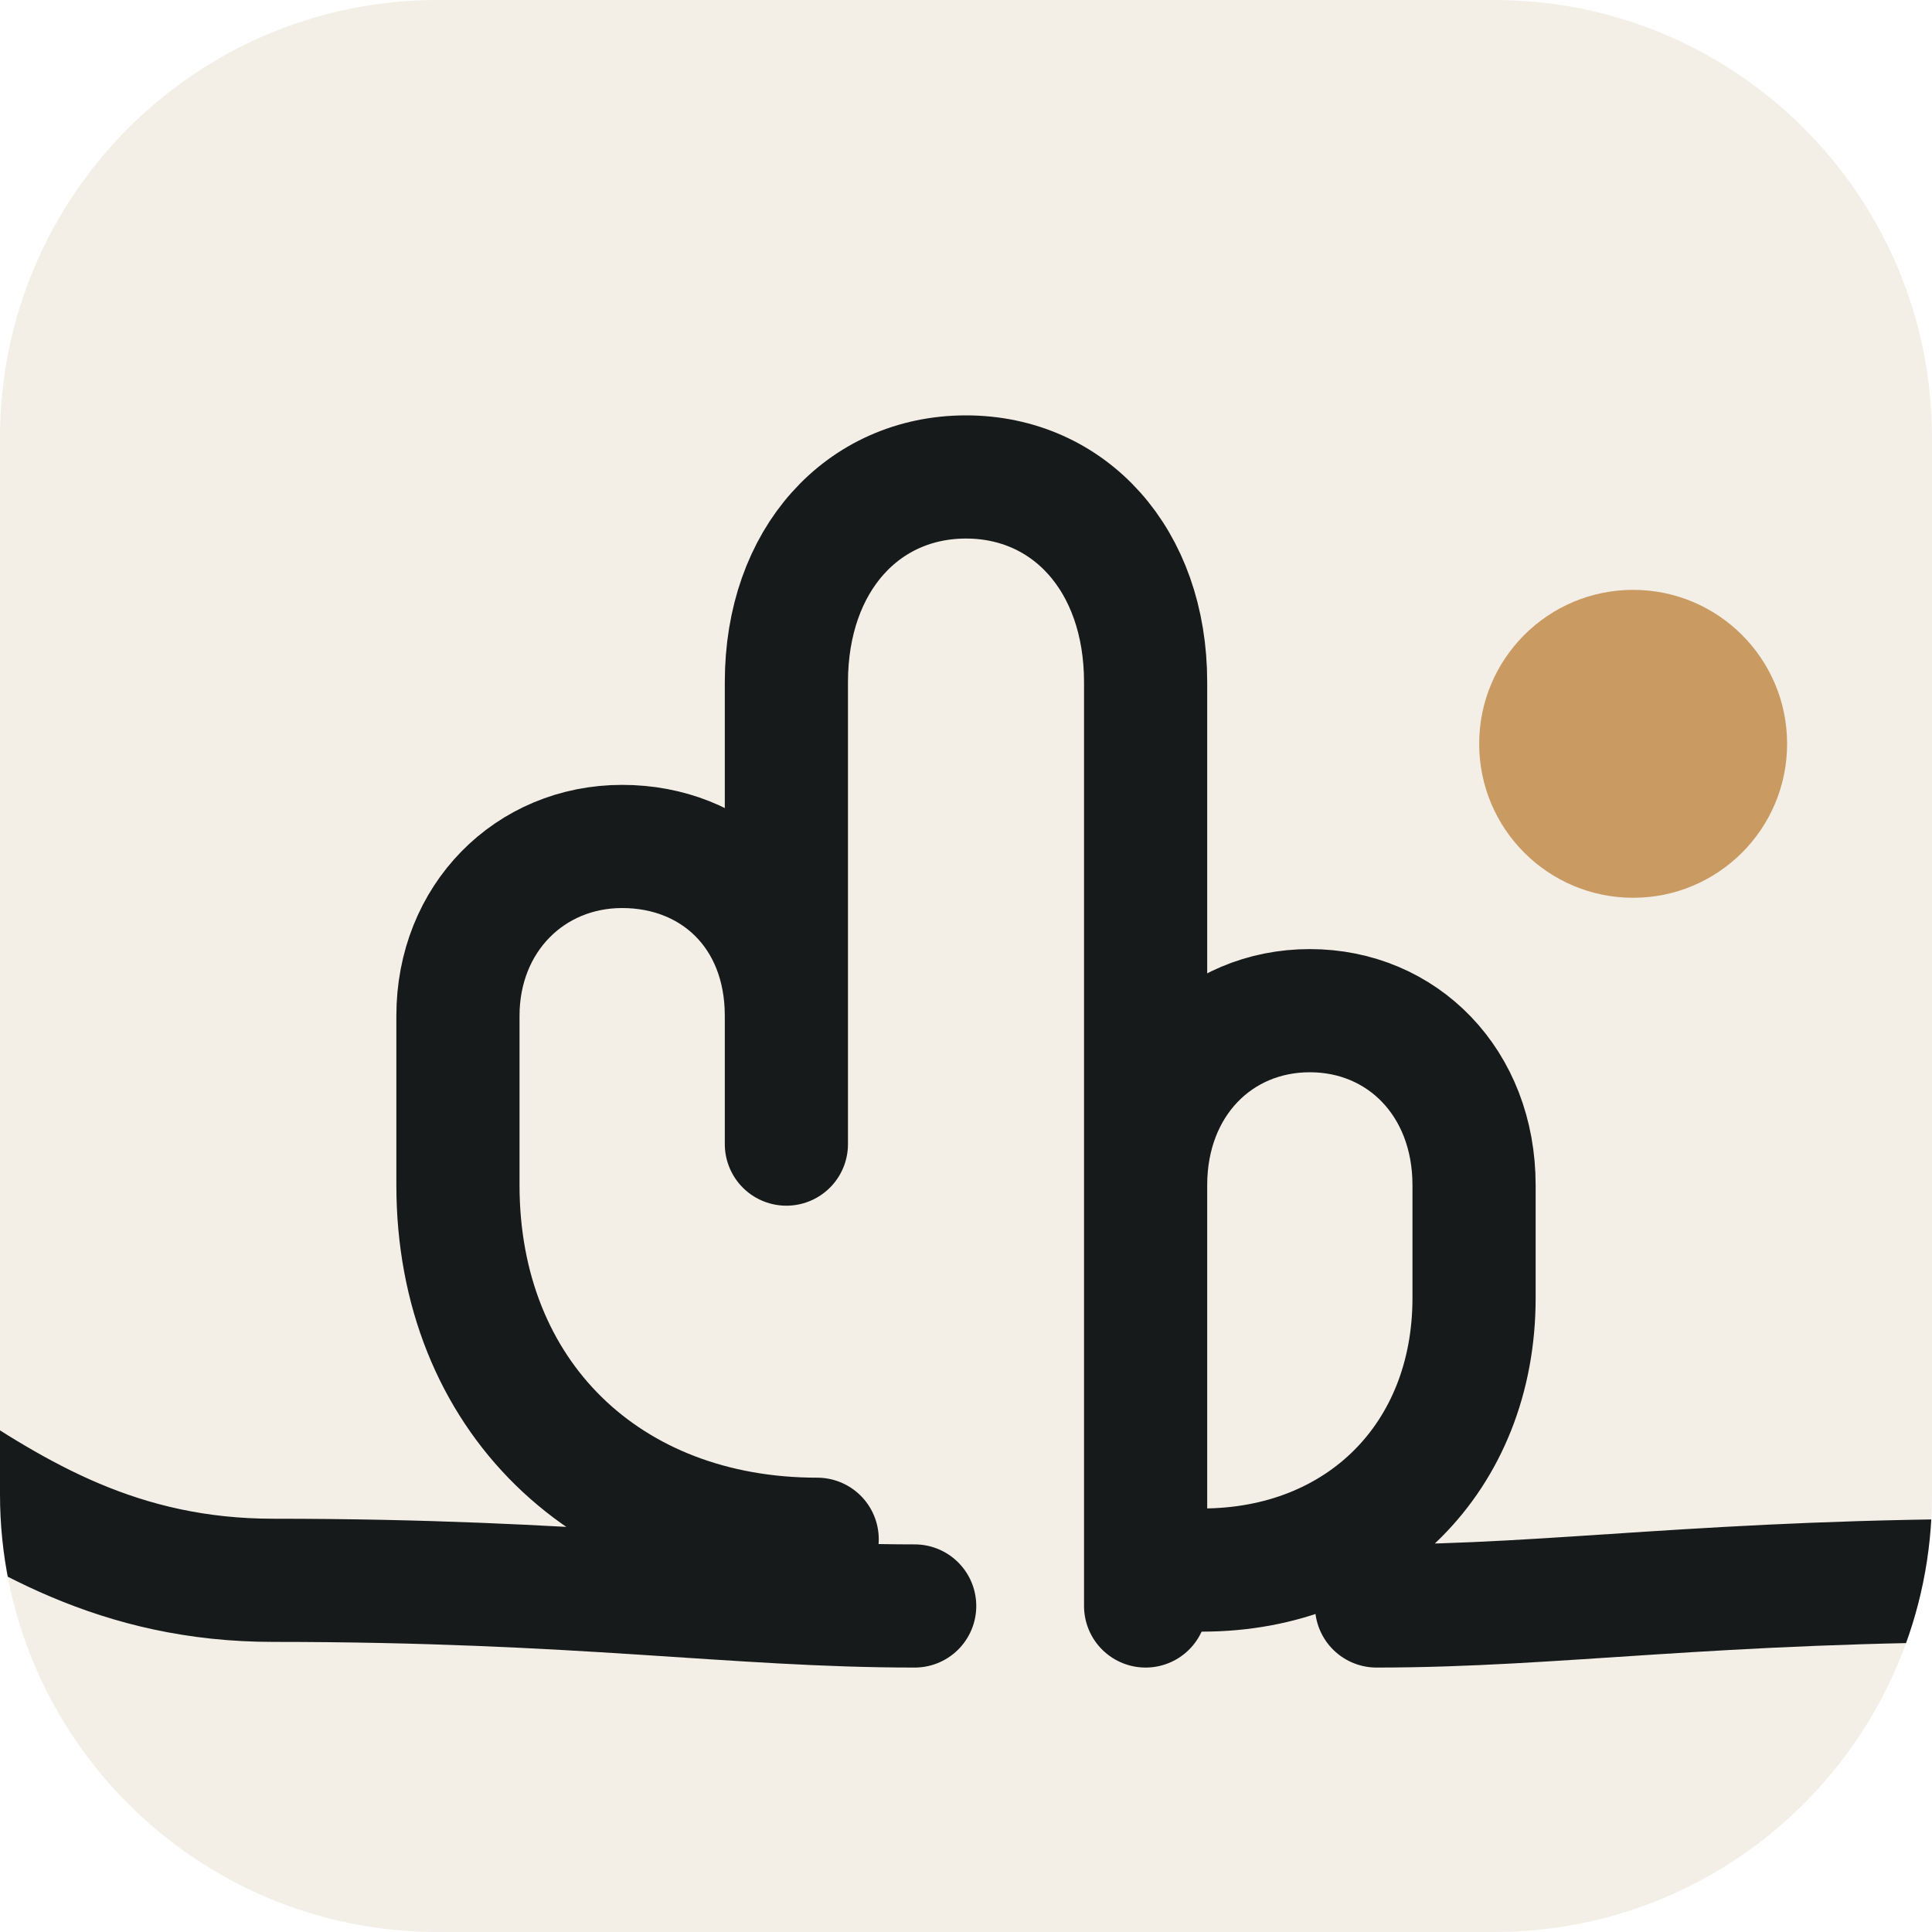
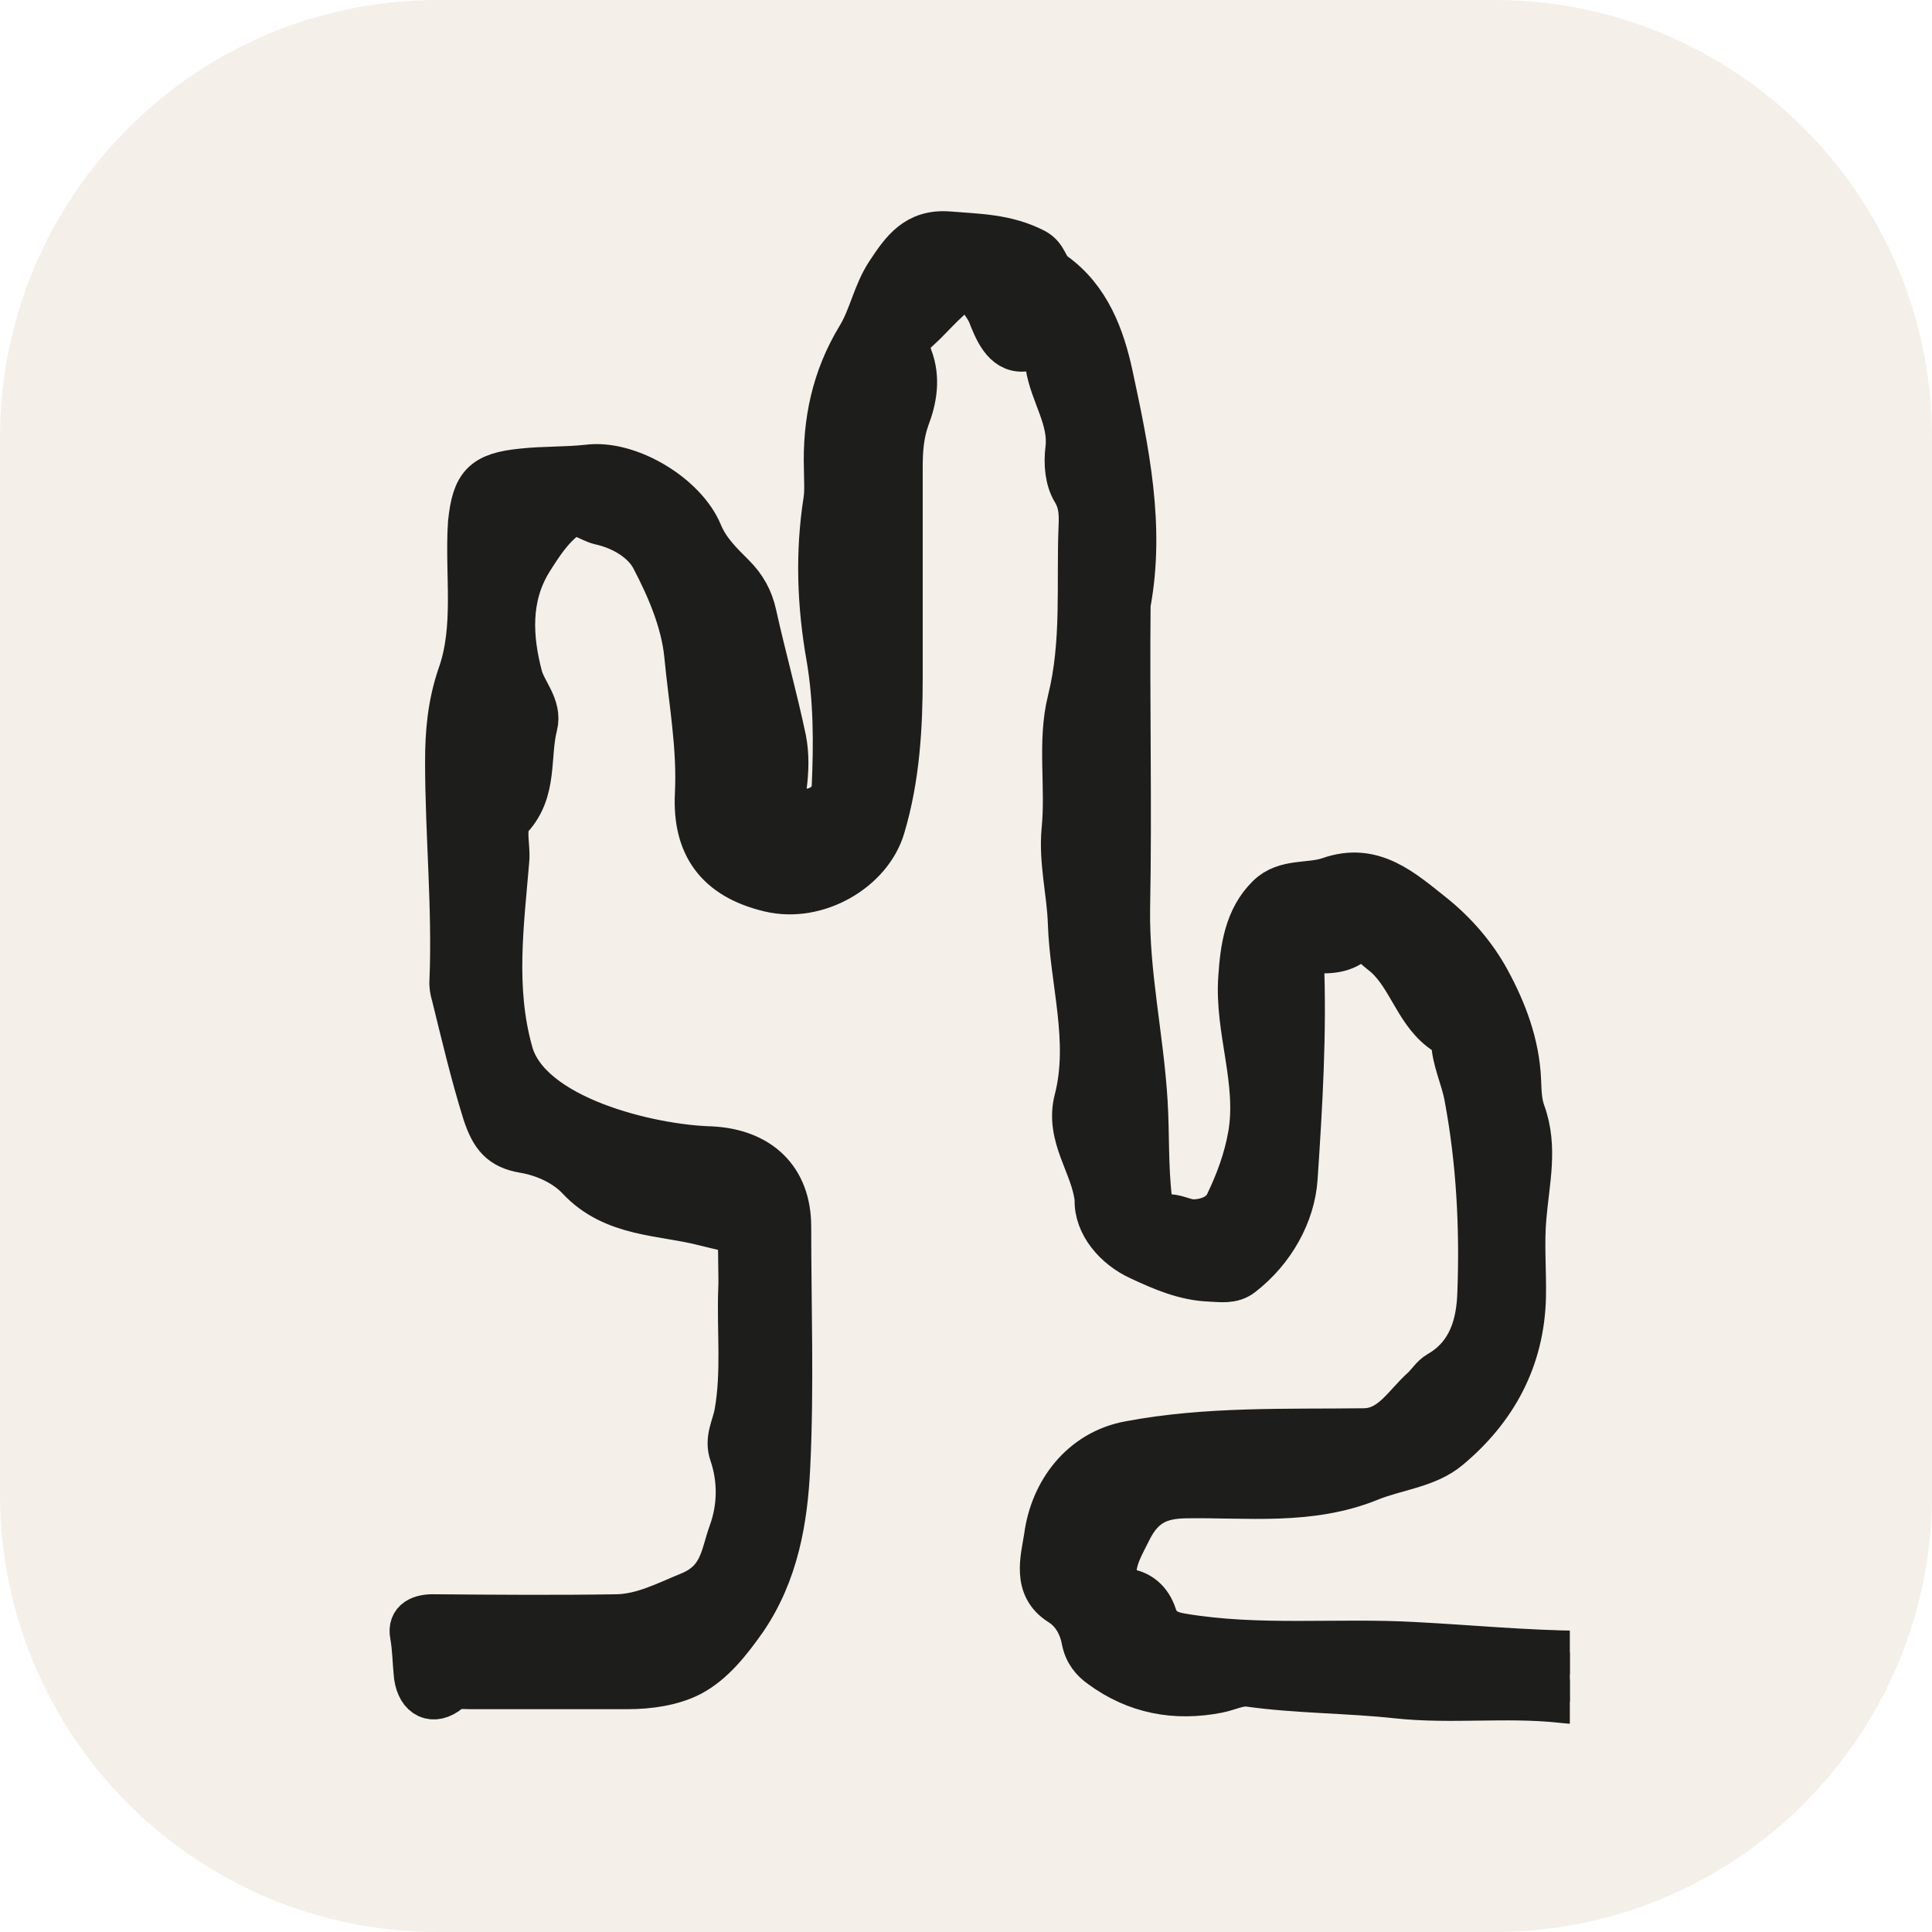
<svg xmlns="http://www.w3.org/2000/svg" viewBox="0 0 256 256" role="img" aria-label="Cardon Digital">
  <defs>
-     <clipPath id="tile">
-       <rect width="256" height="256" rx="58" />
+     <clipPath id="cactus">
+       <rect x="110" y="227" width="248" height="322" />
    </clipPath>
  </defs>
-   <rect width="256" height="256" rx="58" fill="#F3EEE6" />
-   <g clip-path="url(#tile)">
-     <g transform="translate(-256.2 -4.8) scale(0.68)">
-       <path d="M175 315 C225 315 240 265 300 265 C350 265 370 315 430 315 M770 315 C830 315 850 265 900 265 C960 265 975 315 1025 315 M600 320 L600 140 C600 116 585 100 565 100 C545 100 530 116 530 140 L530 230 M530 205 C530 185 516 172 498 172 C480 172 466 186 466 205 L466 238 C466 279 495 307 536 307 M600 238 C600 218 614 204 632 204 C650 204 664 218 664 238 L664 260 C664 291 642 313 611 313 M430 315 C490 315 520 320 555 320 M645 320 C680 320 710 315 770 315" fill="none" stroke="#161A1B" stroke-width="24" stroke-linecap="round" stroke-linejoin="round" />
-       <circle cx="695" cy="152" r="30" fill="#C99A62" />
-     </g>
+   <rect width="256" height="256" rx="58" fill="#F4EFE8" />
+   <g transform="translate(-22.97 -122.32) scale(0.6452)">
+     <path fill="#1D1D1B" stroke="#1D1D1B" stroke-width="9" stroke-linejoin="round" clip-path="url(#cactus)" d="M235.4,247.5c-4.9,2.6-7.8,6.7-11.5,10c-1.9,1.6-1.9,3.8-1.3,5.4c1.7,4.4,0.9,8.7-0.6,12.6c-1.2,3.4-1.4,6.7-1.4,10.1 c0,14.3,0,28.6,0,42.9c0,10.5-0.6,20.8-3.6,30.9c-2.6,8.9-13.6,15.3-23.3,13c-11-2.6-15.5-9.3-15-19.7c0.5-9.7-1.3-19.2-2.2-28.7 c-0.7-6.8-3.6-13.6-6.8-19.7c-1.9-3.7-6.3-6.3-10.8-7.3c-2.2-0.5-4.7-2.7-6.6-1.5c-3.3,2.3-5.5,5.7-7.7,9.2 c-4.7,7.6-4.1,16-2.1,23.7c0.8,3.2,4.1,6.3,3.1,10.2c-1.6,6.3,0.1,13.3-5,18.9c-1.8,2-0.5,5.8-0.8,8.8 c-1.1,13.1-2.9,26.2,0.7,39.2c3.5,13.7,28.8,19.6,41.1,19.9c9.9,0.5,16.1,6.2,16.1,16.1c0,16.4,0.6,32.9-0.2,49.3 c-0.5,10.9-2.4,21.9-8.9,31.4c-3.1,4.4-6.6,8.9-11.2,11.3c-3.7,1.9-8.4,2.6-12.9,2.6c-10.8,0-21.6,0-32.4,0 c-1.4,0-2.8-0.3-4.3,0.8c-3.2,2.6-6.2,1.2-6.8-3.1c-0.3-2.8-0.3-5.6-0.8-8.4c-0.6-3,1.8-4,4.7-3.9c12.5,0.1,25,0.2,37.4,0 c5.3-0.1,10-2.6,14.9-4.6c6.6-2.7,6.7-7.8,8.4-12.5c1.9-5.2,2-10.9,0.2-16.2c-1.1-3.1,0.5-5.6,1-8.4c1.5-8.4,0.5-16.9,0.8-25.3 c0.1-1.8,0-3.6,0-5.5c0-7.4-0.3-6.2-7.2-8c-8.8-2.3-18.8-1.7-26-9.4c-2.7-2.9-7-4.9-11.2-5.6c-4.7-0.8-6.5-3-8.1-7.8 c-2.5-8-4.4-16.1-6.4-24.2c-0.3-1-0.5-2-0.4-3.1c0.6-15-0.9-30-0.9-44.9c0-6,0.5-11.7,2.5-17.6c3.6-10,1.5-20.9,2.2-31.4 c0.8-7.9,2.8-10,10.7-10.8c4.5-0.5,9-0.3,13.5-0.8c8.4-1.1,20,5.9,23.2,13.7c1.5,3.6,4.1,6.1,6.7,8.7c2.3,2.3,3.7,4.8,4.4,8 c1.9,8.6,4.3,17.1,6.1,25.7c0.6,3.1,0.5,6.4,0.1,9.5c-0.4,3.3,0.9,5.1,4,5.1c3,0,5.8-1.8,6-4.9c0.4-8.9,0.4-17.8-1.1-26.6 c-1.9-10.7-2.3-21.5-0.6-32.3c0.3-2.1,0.1-4.3,0.1-6.4c-0.3-9.7,1.6-18.7,6.7-27.1c2.5-4.1,3.3-9,6-13.1 c3.1-4.7,5.9-8.7,12.5-8.2c6.1,0.5,11.9,0.5,17.7,3.5c2.4,1.3,2.2,3.5,4,4.8c7.1,5.1,10,13,11.7,20.9c3.3,15.4,6.6,31,3.6,47 c-0.2,20.8,0.3,41.7-0.1,62.5c-0.2,13.4,2.8,26.4,3.6,39.7c0.4,6.6,0.1,13.2,0.9,19.9c0.3,2.4,0.1,4.2,3.3,3.6 c1.9-0.3,3.6,1,5.7,1c3-0.1,5.7-1.3,6.8-3.7c2.1-4.4,3.8-8.9,4.7-14c1.9-11.1-2.8-21.6-2-32.4c0.4-5.9,1.2-12.1,5.8-16.6 c3.5-3.4,8.4-2.2,12.5-3.6c9-3.2,15.1,2.5,21.3,7.4c4.6,3.7,8.5,8.2,11.3,13.3c3.5,6.4,6.1,13.3,6.4,20.7 c0.1,2.2,0.1,4.4,0.9,6.6c2.6,7.1,0.8,14.2,0.2,21.4c-0.5,5.4,0,10.9-0.1,16.4c-0.3,12.8-5.9,23.1-15.5,31.1 c-4.4,3.7-10.8,4.2-16.2,6.4c-12.3,5-25.1,3.3-37.8,3.5c-5.2,0.1-8.7,1.5-11.4,6.8c-1.6,3.3-3.4,6-3.2,9.7 c0.1,1.7,0.1,2.6,2.3,2.8c2.8,0.3,5,2.1,6,5.2c0.8,2.4,2.4,3.5,5.4,4c15.9,2.7,32,0.9,47.9,1.8c11.4,0.6,22.8,1.7,34.3,1.8 c3.4,0,6.6,1.1,10.2,0.5c6.5-1,11.2-5.1,16.2-8.4c7.6-5,14.6-10.9,20.7-17.8c7.6-8.5,15.4-17.1,20.5-27.2 c3.6-7.1,7.4-13.9,12.4-20.1c0.9-1.1,1.5-2.2,1.3-3.6c-0.9-6.9,2.5-12.7,5.2-18.5c3.9-8.3,8.9-15.9,16.2-21.6 c3.2-2.5,6.2-6.4,11.1-5.6c3.6,0.6,6.9,2.2,9.9,4.4c6.8,5,13.6,9.9,20.4,14.9c0.5,0.3,1,0.7,1.5,0.7c7.9-0.4,11.8,5.3,16,10.4 c1.8,2.2,3.2,2.9,6.4,1.3c6.9-3.4,10.1-9.6,13.2-15.6c4.2-8.2,10-15.5,14-23.8c3-6.1,6.4-12,9.4-18.2c4.9-10.1,10.1-20.1,19-27.6 c9.4-8.1,20.9-2.1,31.6-1.2c3.2,0.2,6.5,1.1,9.3,3.5c1.9,1.7,4.6,3.4,7,3.5c6.3,0.2,9.2,4.8,10.3,9.1c2.4,9.5,8,16.9,13.3,24.5 c6.1,8.6,11.3,17.8,17.2,26.5c2.6,3.8,5.4,7.4,8.3,10.9c5.4,6.5,9,14.3,15.3,20.2c4.6,4.4,9,9,13.3,13.7 c6.8,7.5,14.8,14,20.3,22.5c4.6,7.1,11.1,12.5,15.9,19.3c2.1,3,5.2,4.4,8.7,4.7c8.3,0.7,15.6,5.1,23.8,6 c5.9,0.6,11.6,2.3,17.6,2.6c16.1,0.7,32.3,1.5,48.4,2.1c9.5,0.3,19.3,1,28.8,3.2c2.2,0.5,4.7-0.6,7-0.8 c6.7-0.5,13.2,0.5,19.9,0.9c1.9,0.1,7,6,7.5,8.1c1,4.3-2.7,5.2-4.9,7.1c-0.4,0.4-1.7,0.4-2.1,0c-1.4-1.1-2.9-0.7-4.4-0.6 c-16.8,0.6-33.7-0.5-50.4-1.3c-10.8-0.5-21.6-1.9-32.4-3.3c-1-0.1-2.1-0.1-3.2,0c-11.9,0.5-23.7-0.9-35.3-3.1 c-6.8-1.3-14.2-2.5-19.9-7.5c-2.6-2.3-6.3-0.9-9.3-3.5c-5.5-4.8-10-10.5-14.9-15.8c-2.1-2.4-4.7-4-6.8-6.3 c-7.4-7.7-15-15.2-21.2-23.9c-0.8-1.1-2.2-2-3.5-2.7c-7.1-3.8-8.3-12-13.4-17.4c-2.6-2.8-4.7-6.1-7.4-8.9 c-2.9-3.1-7-5.4-7.6-10.2c-0.1-0.5-0.8-0.9-1.2-1.3c-6.5-5.3-10.5-12.5-14.7-19.4c-1.6-2.6-3.8-4.7-5.7-6.8 c-5-5.6-6.9-12.9-10.9-19c-2.9-4.5-5.3-9.1-10.2-12.2c-2.4-1.5-5.7-4.5-4.1-8.6c0.8-2-1-1.8-1.3-1.8c-3.2-0.9-6.4-2.3-9.9-2.3 c-6.5,0-13.1,0-19.6,0c-2.3,0-3.8,0.8-5.6,2.6c-8.8,8.9-12.2,20.6-17.8,31.3c-2.4,4.6-5.2,9.1-7.8,13.6c-0.4,0.8-1.5,1.2-1.3,2.3 c1.7,8.2-4.7,13.3-7.4,19.9c-1.9,4.4-5.1,8.3-7.7,12.2c-3.2,4.7-8,5.9-14.9,4.9c-7-1-13.5-3.4-20.4-4.4 c-4.6-0.7-8.9-3.1-12.2-6.6c-3.4-3.6-8.6-4.2-12.4-7.4c-2.9-2.5-5.3-5-7.3-8.2c-3.1-4.9-8.2-5.3-12-1c-4,4.6-7.2,9.8-11.4,14.3 c-2.3,2.4-1.7,11.9,0.5,14.5c2,2.5,1.8,5.7,0.7,7.7c-3.4,6.1-4.5,13-6.5,19.4c-1.7,5.6-4.5,10.4-7.1,15.4c-1.5,3-3.8,5-6.9,5.9 c-3.7,1-6.2,3.4-8.7,6c-7.1,7.5-16.2,12.7-23.9,19.4c-5.5,4.8-11.8,8.2-17.8,12.2c-1.3,0.9-2.8,1.5-4.6,1.4 c-8.2-0.1-16.5,0.7-24.6-0.2c-11.2-1.2-22.5,0.3-33.6-0.9c-10.1-1.1-20.3-1-30.4-2.4c-2-0.3-4.3,0.9-6.4,1.3 c-8.7,1.7-16.8,0.2-24-5.1c-1.7-1.2-3.1-2.8-3.6-5.4c-0.5-2.7-1.9-5.7-4.8-7.5c-5.4-3.4-3.6-9.2-2.9-13.7 c1.2-9.2,7.3-17.5,17.2-19.3c16-3,32.1-2.4,48.2-2.6c5.6-0.1,8.3-5.2,12-8.5c1.1-1,2-2.5,3.2-3.2c6.5-3.7,8.2-10.1,8.4-16.5 c0.5-13.5-0.2-27-2.7-40.3c-0.7-3.9-2.6-7.5-2.7-11.6c0-0.3-0.1-0.7-0.3-0.8c-6.6-3.3-8-10.8-12.7-15.7c-1.3-1.4-3-2.3-4.1-3.8 c-0.6-0.9-1.9-1.1-2.4-0.6c-2.7,2.9-6.2,2.8-9.6,2.6c-1.3-0.1-2,0.3-1.9,1.8c0.6,15-0.3,30-1.3,44.9c-0.5,7.3-4.6,14.8-11.1,19.8 c-1.9,1.5-4.3,1.1-6.5,1c-5.2-0.2-9.8-2.2-14.5-4.4c-4.8-2.2-9-6.9-8.8-12.1c-0.7-7-6.2-12.9-4.2-20.5 c3.1-12.1-0.9-24.2-1.3-36.2c-0.2-6.3-1.9-12.7-1.3-19.1c0.9-8.9-0.9-18.2,1.2-26.6c3-12,1.8-23.9,2.3-35.8 c0.1-2.5,0.1-4.8-1.4-7.3c-1.4-2.3-1.7-5.6-1.3-8.7c0.7-6.1-3.2-11.2-4.1-17c-0.2-1.4-1.5-3.6-4.9-3.3c-4.1,0.3-5.8-4.3-7.1-7.6 C237.4,251.2,235.6,249.9,235.4,247.5z" />
  </g>
</svg>
